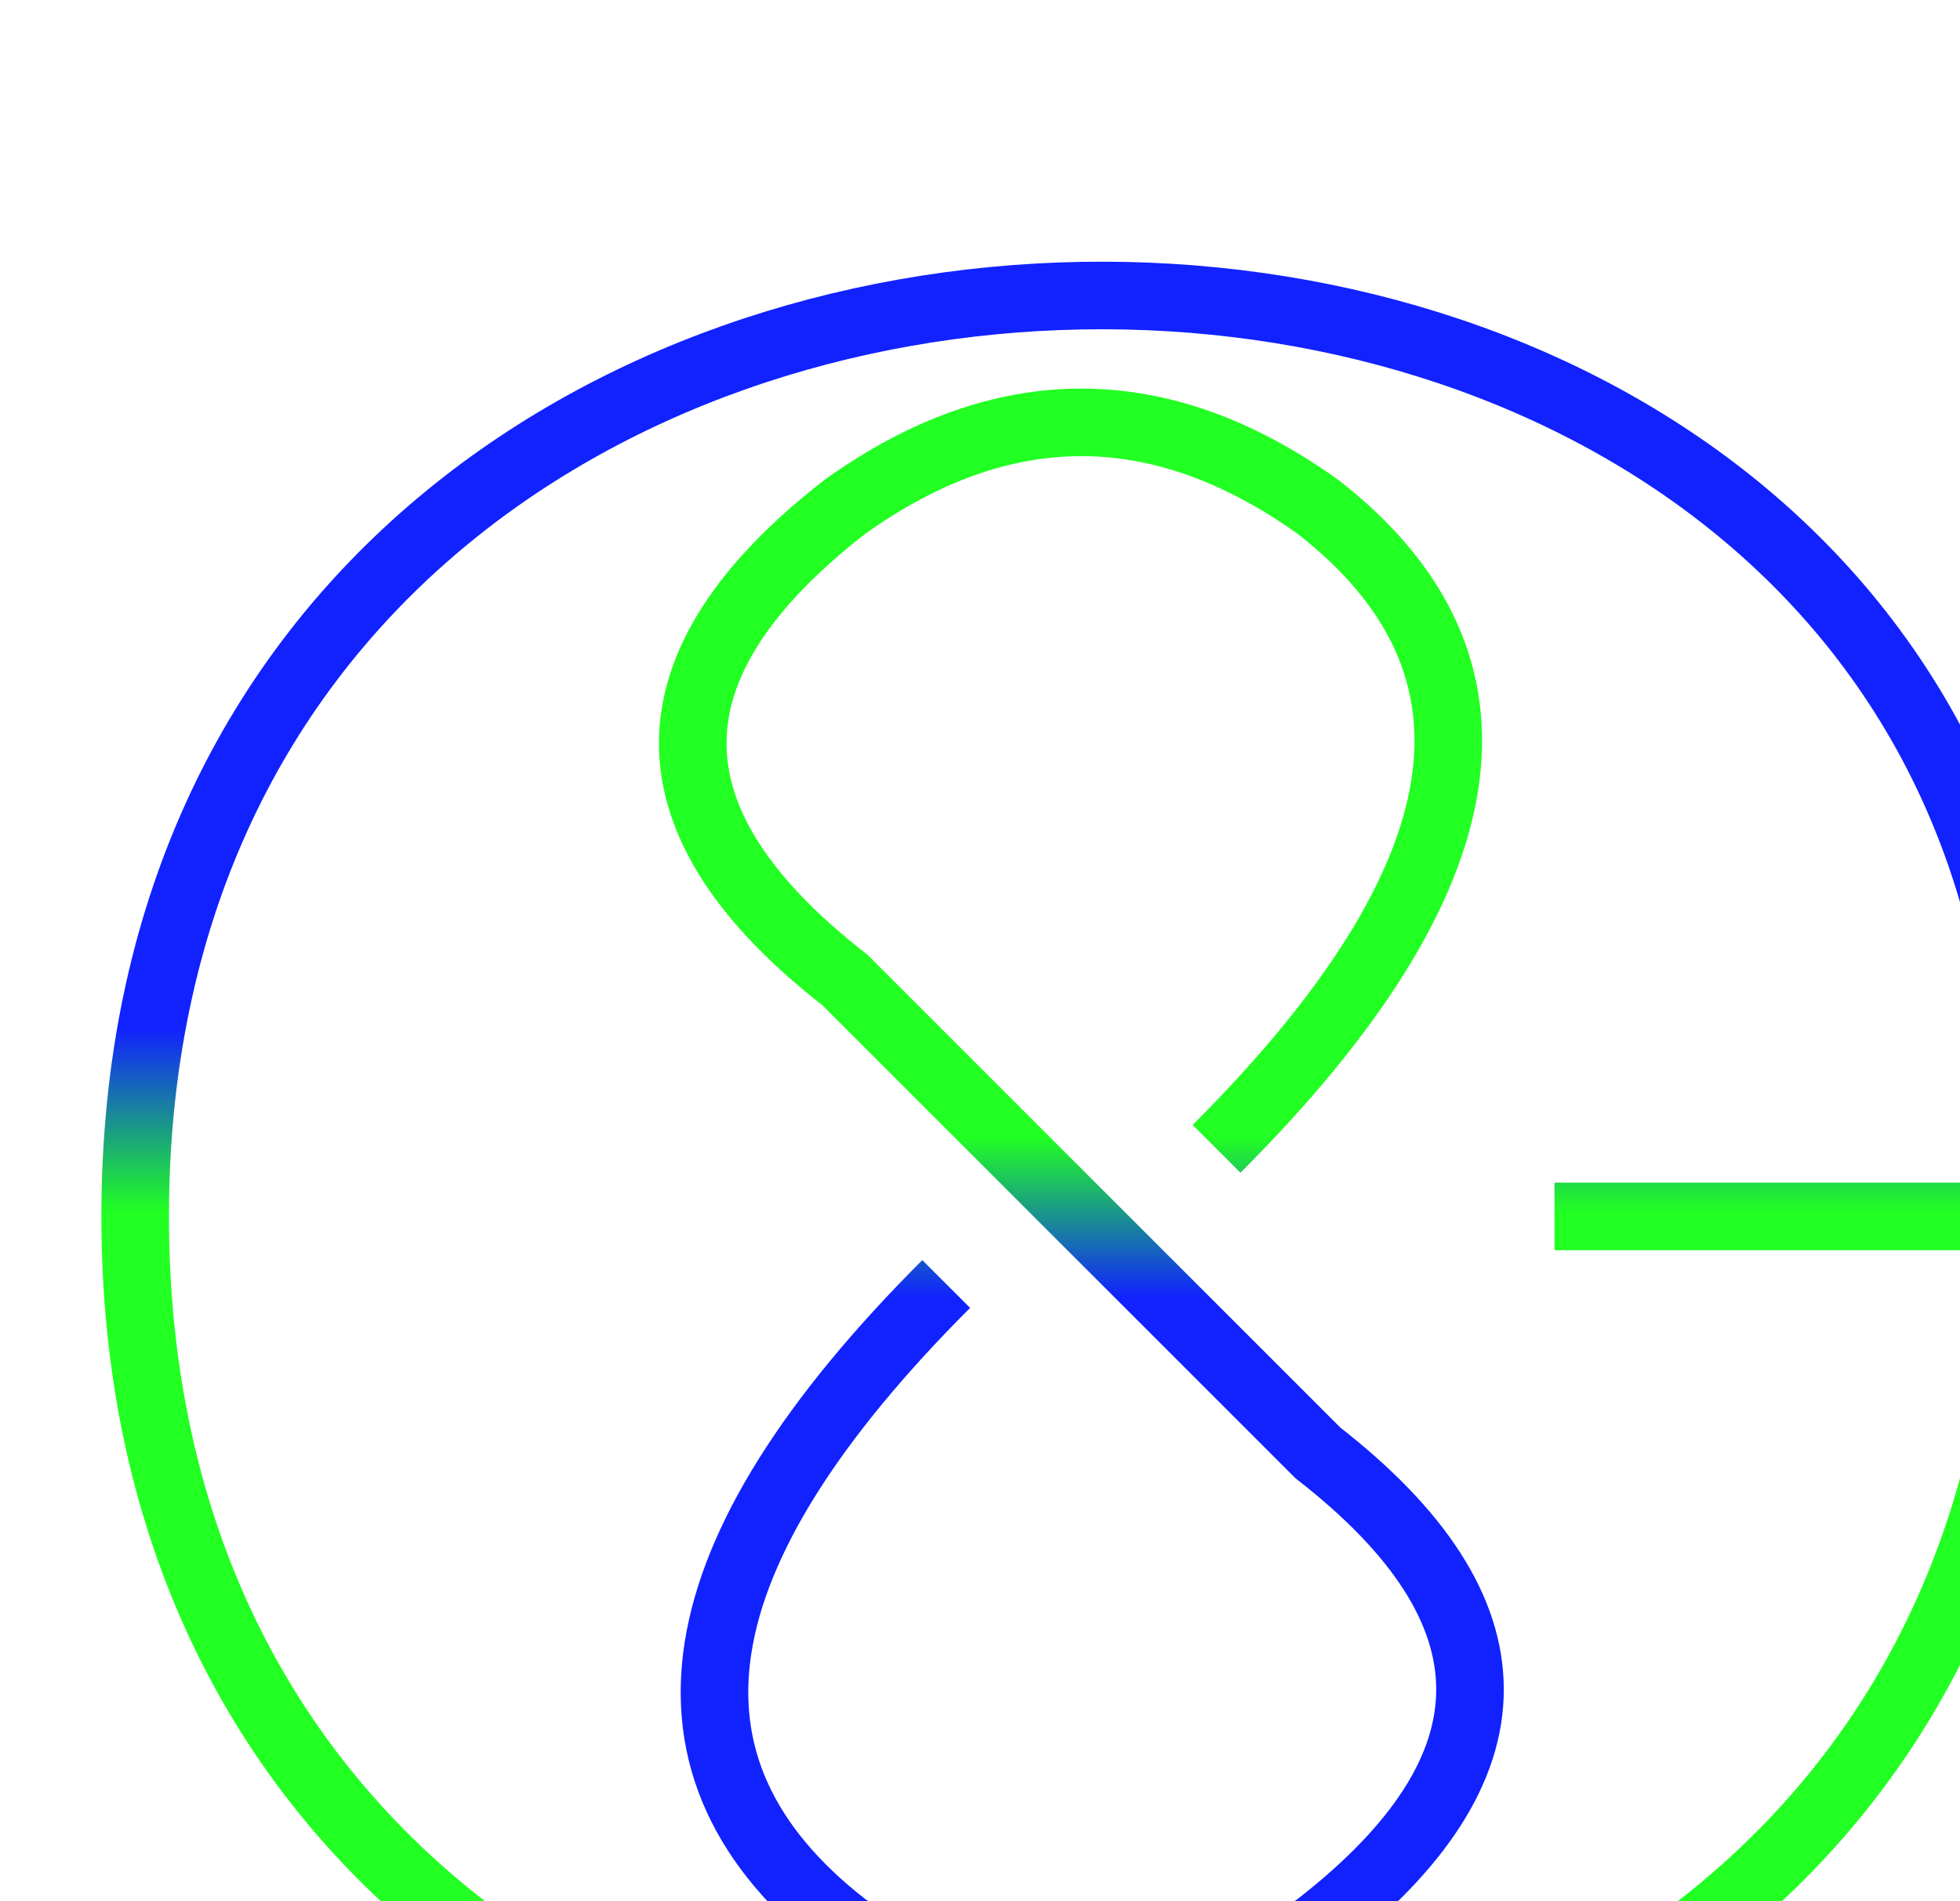
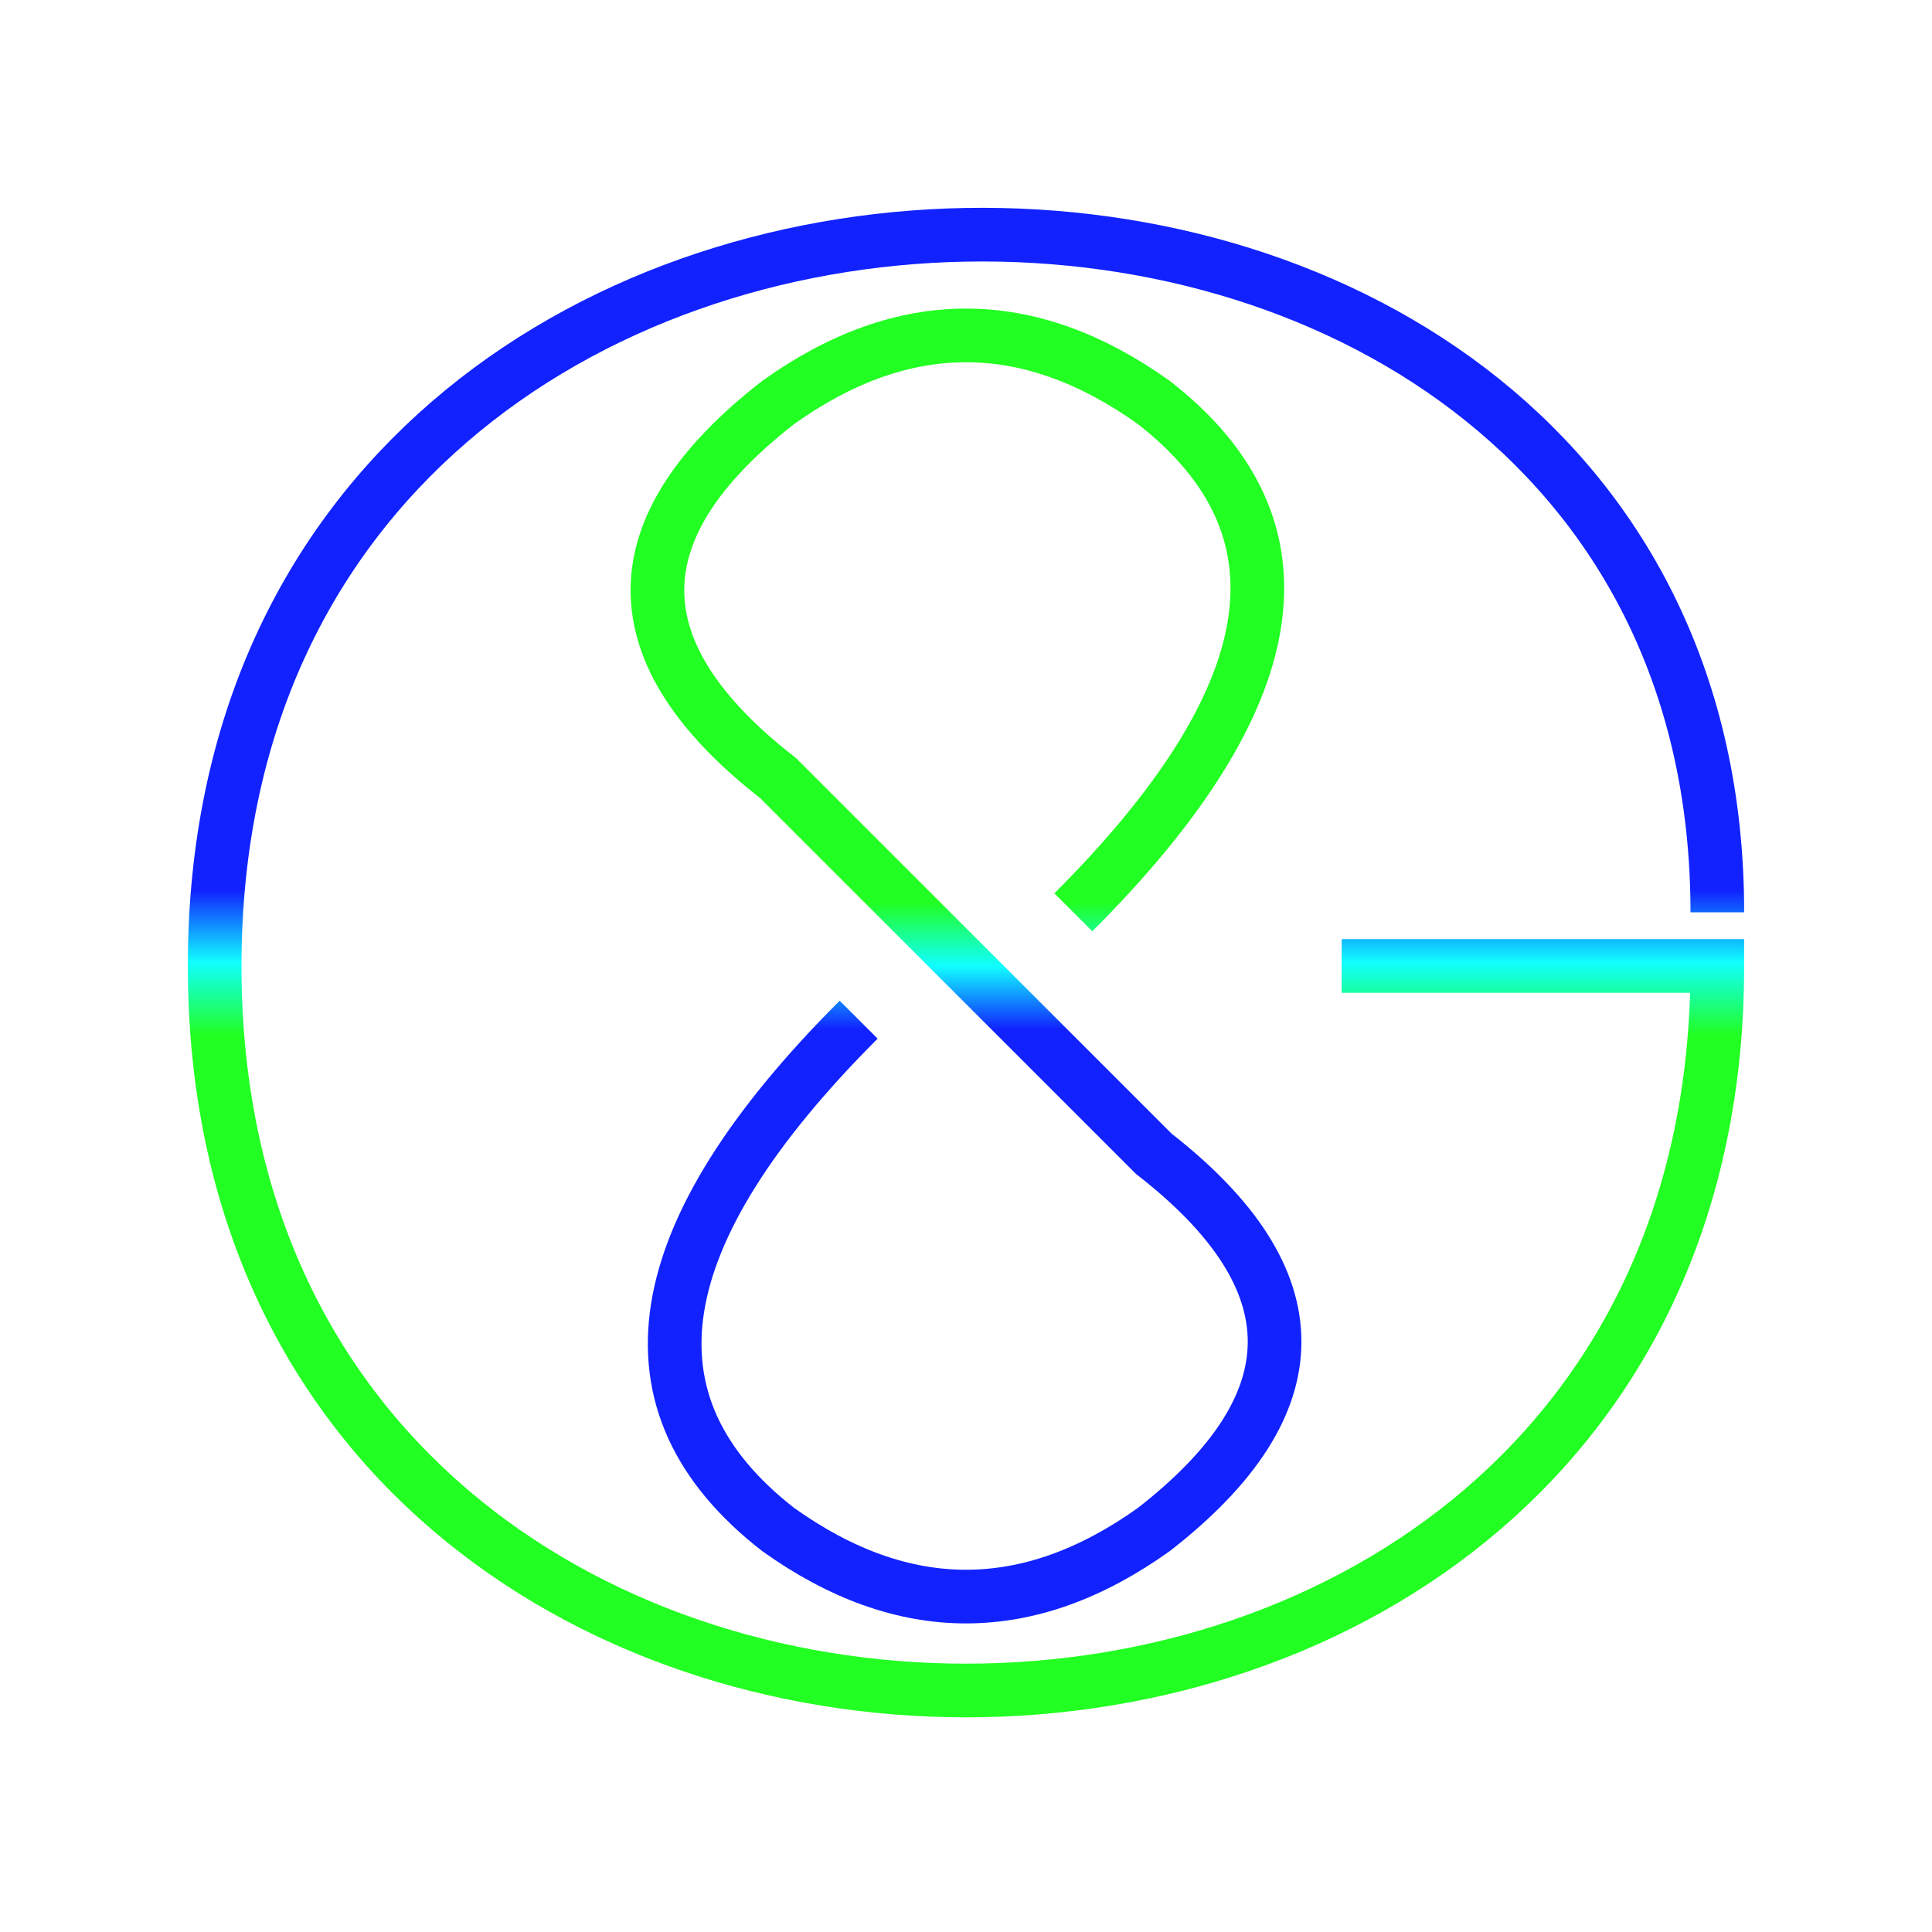
- <svg xmlns="http://www.w3.org/2000/svg">
-   <linearGradient id="g" gradientTransform="rotate(90, 0.5, 0.5)">
-     <stop offset="0.4" stop-color="#12f" />
-     <stop offset="0.5" stop-color="#2f2" />
+ <svg xmlns="http://www.w3.org/2000/svg" width="540" height="540" viewBox="0 0 128 144">
+   <linearGradient id="g_grad" gradientTransform="rotate(90, 0.5, 0.5)">
+     <stop offset="0.45" stop-color="#12f" />
+     <stop offset="0.50" stop-color="#1ff" />
+     <stop offset="0.55" stop-color="#2f2" />
  </linearGradient>
-   <linearGradient id="s" gradientTransform="rotate(90, 0.5, 0.5)">
+   <linearGradient id="s_grad" gradientTransform="rotate(90, 0.5, 0.5)">
    <stop offset="0.45" stop-color="#2f2" />
+     <stop offset="0.50" stop-color="#1ff" />
    <stop offset="0.55" stop-color="#12f" />
  </linearGradient>
-   <g id="gss">
-     <path d="M 120,68 C 120,0 8,0 8,72 C 8,144 120,144 120,72 L 92,72" stroke-width="4" stroke="url(#g)" fill="none" />
-     <path d="M 72,68 Q 96,44 78,30 Q 64,20 50,30 Q 32,44 50,58 Q 64,72 78,86 Q 96,100 78,114 Q 64, 124 50,114 Q 32,100 56,76" stroke-width="4" stroke="url(#s)" fill="none" />
+   <g id="gss-logo">
+     <path d="M 120,68 C 120,0 8,0 8,72 C 8,144 120,144 120,72 L 92,72" stroke-width="4" stroke="url(#g_grad)" fill="none" />
+     <path d="M 72,68 Q 96,44 78,30 Q 64,20 50,30 Q 32,44 50,58 Q 64,72 78,86 Q 96,100 78,114 Q 64, 124 50,114 Q 32,100 56,76" stroke-width="4" stroke="url(#s_grad)" fill="none" />
  </g>
</svg>
